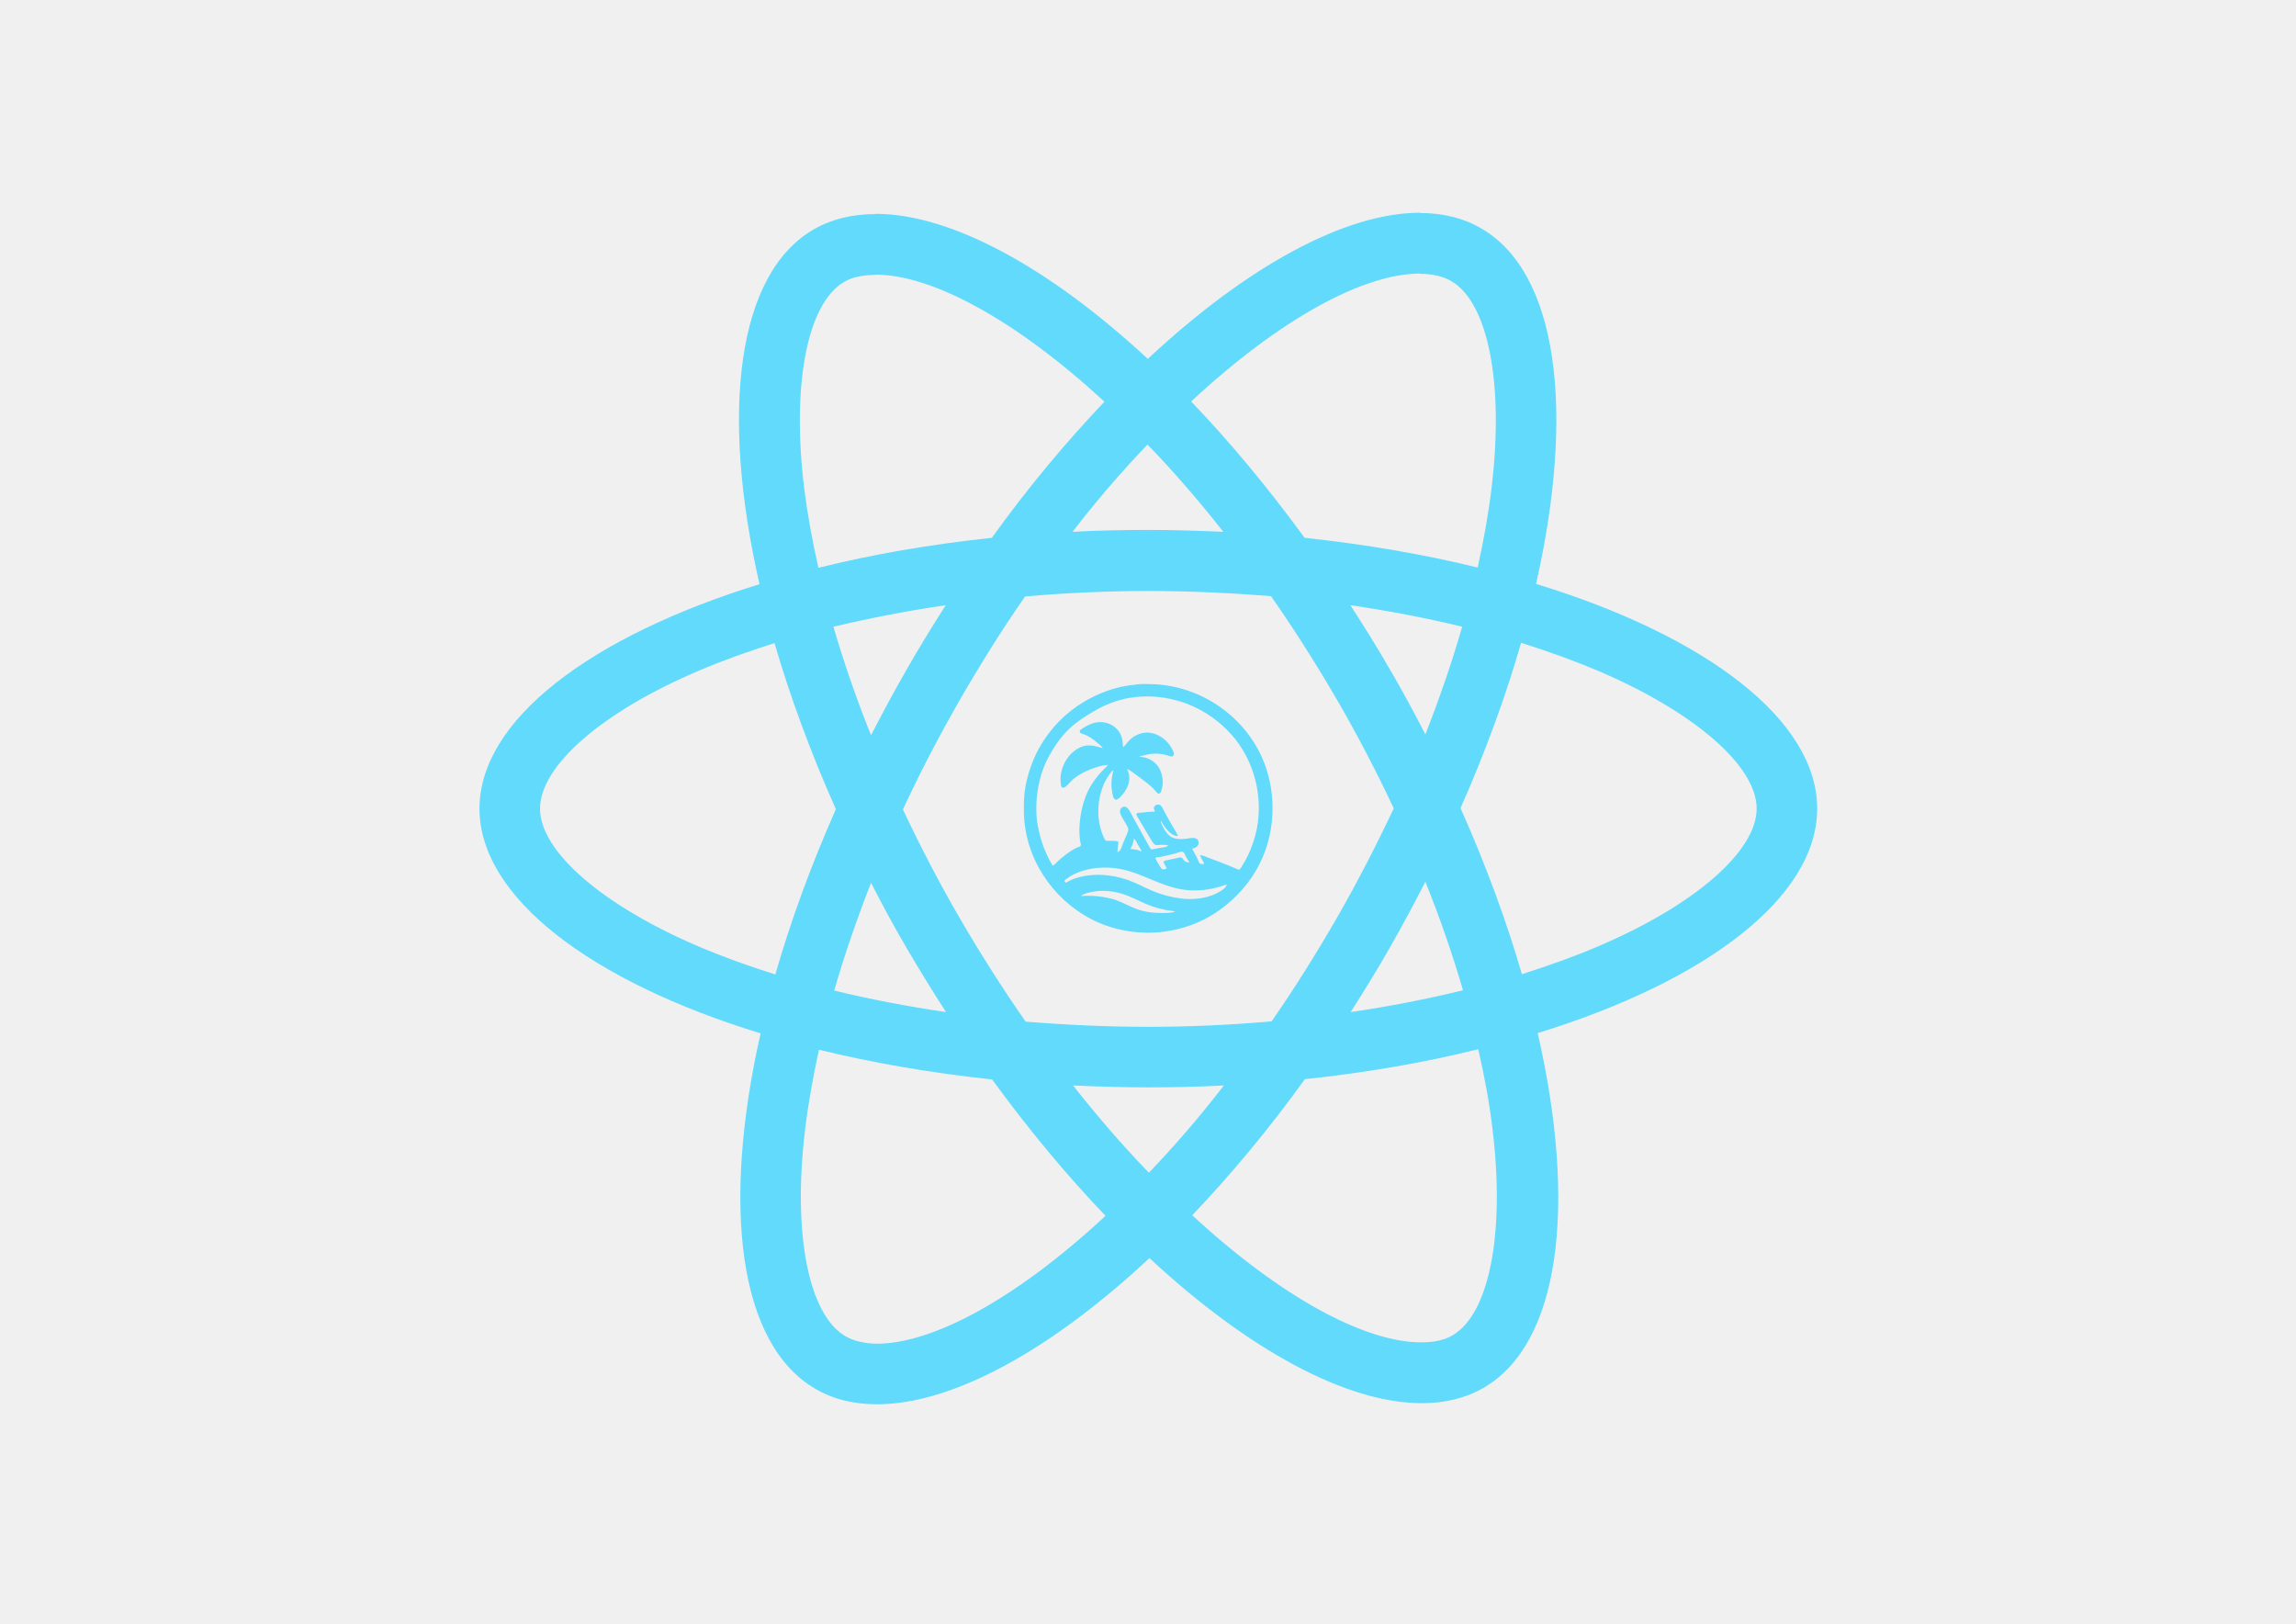
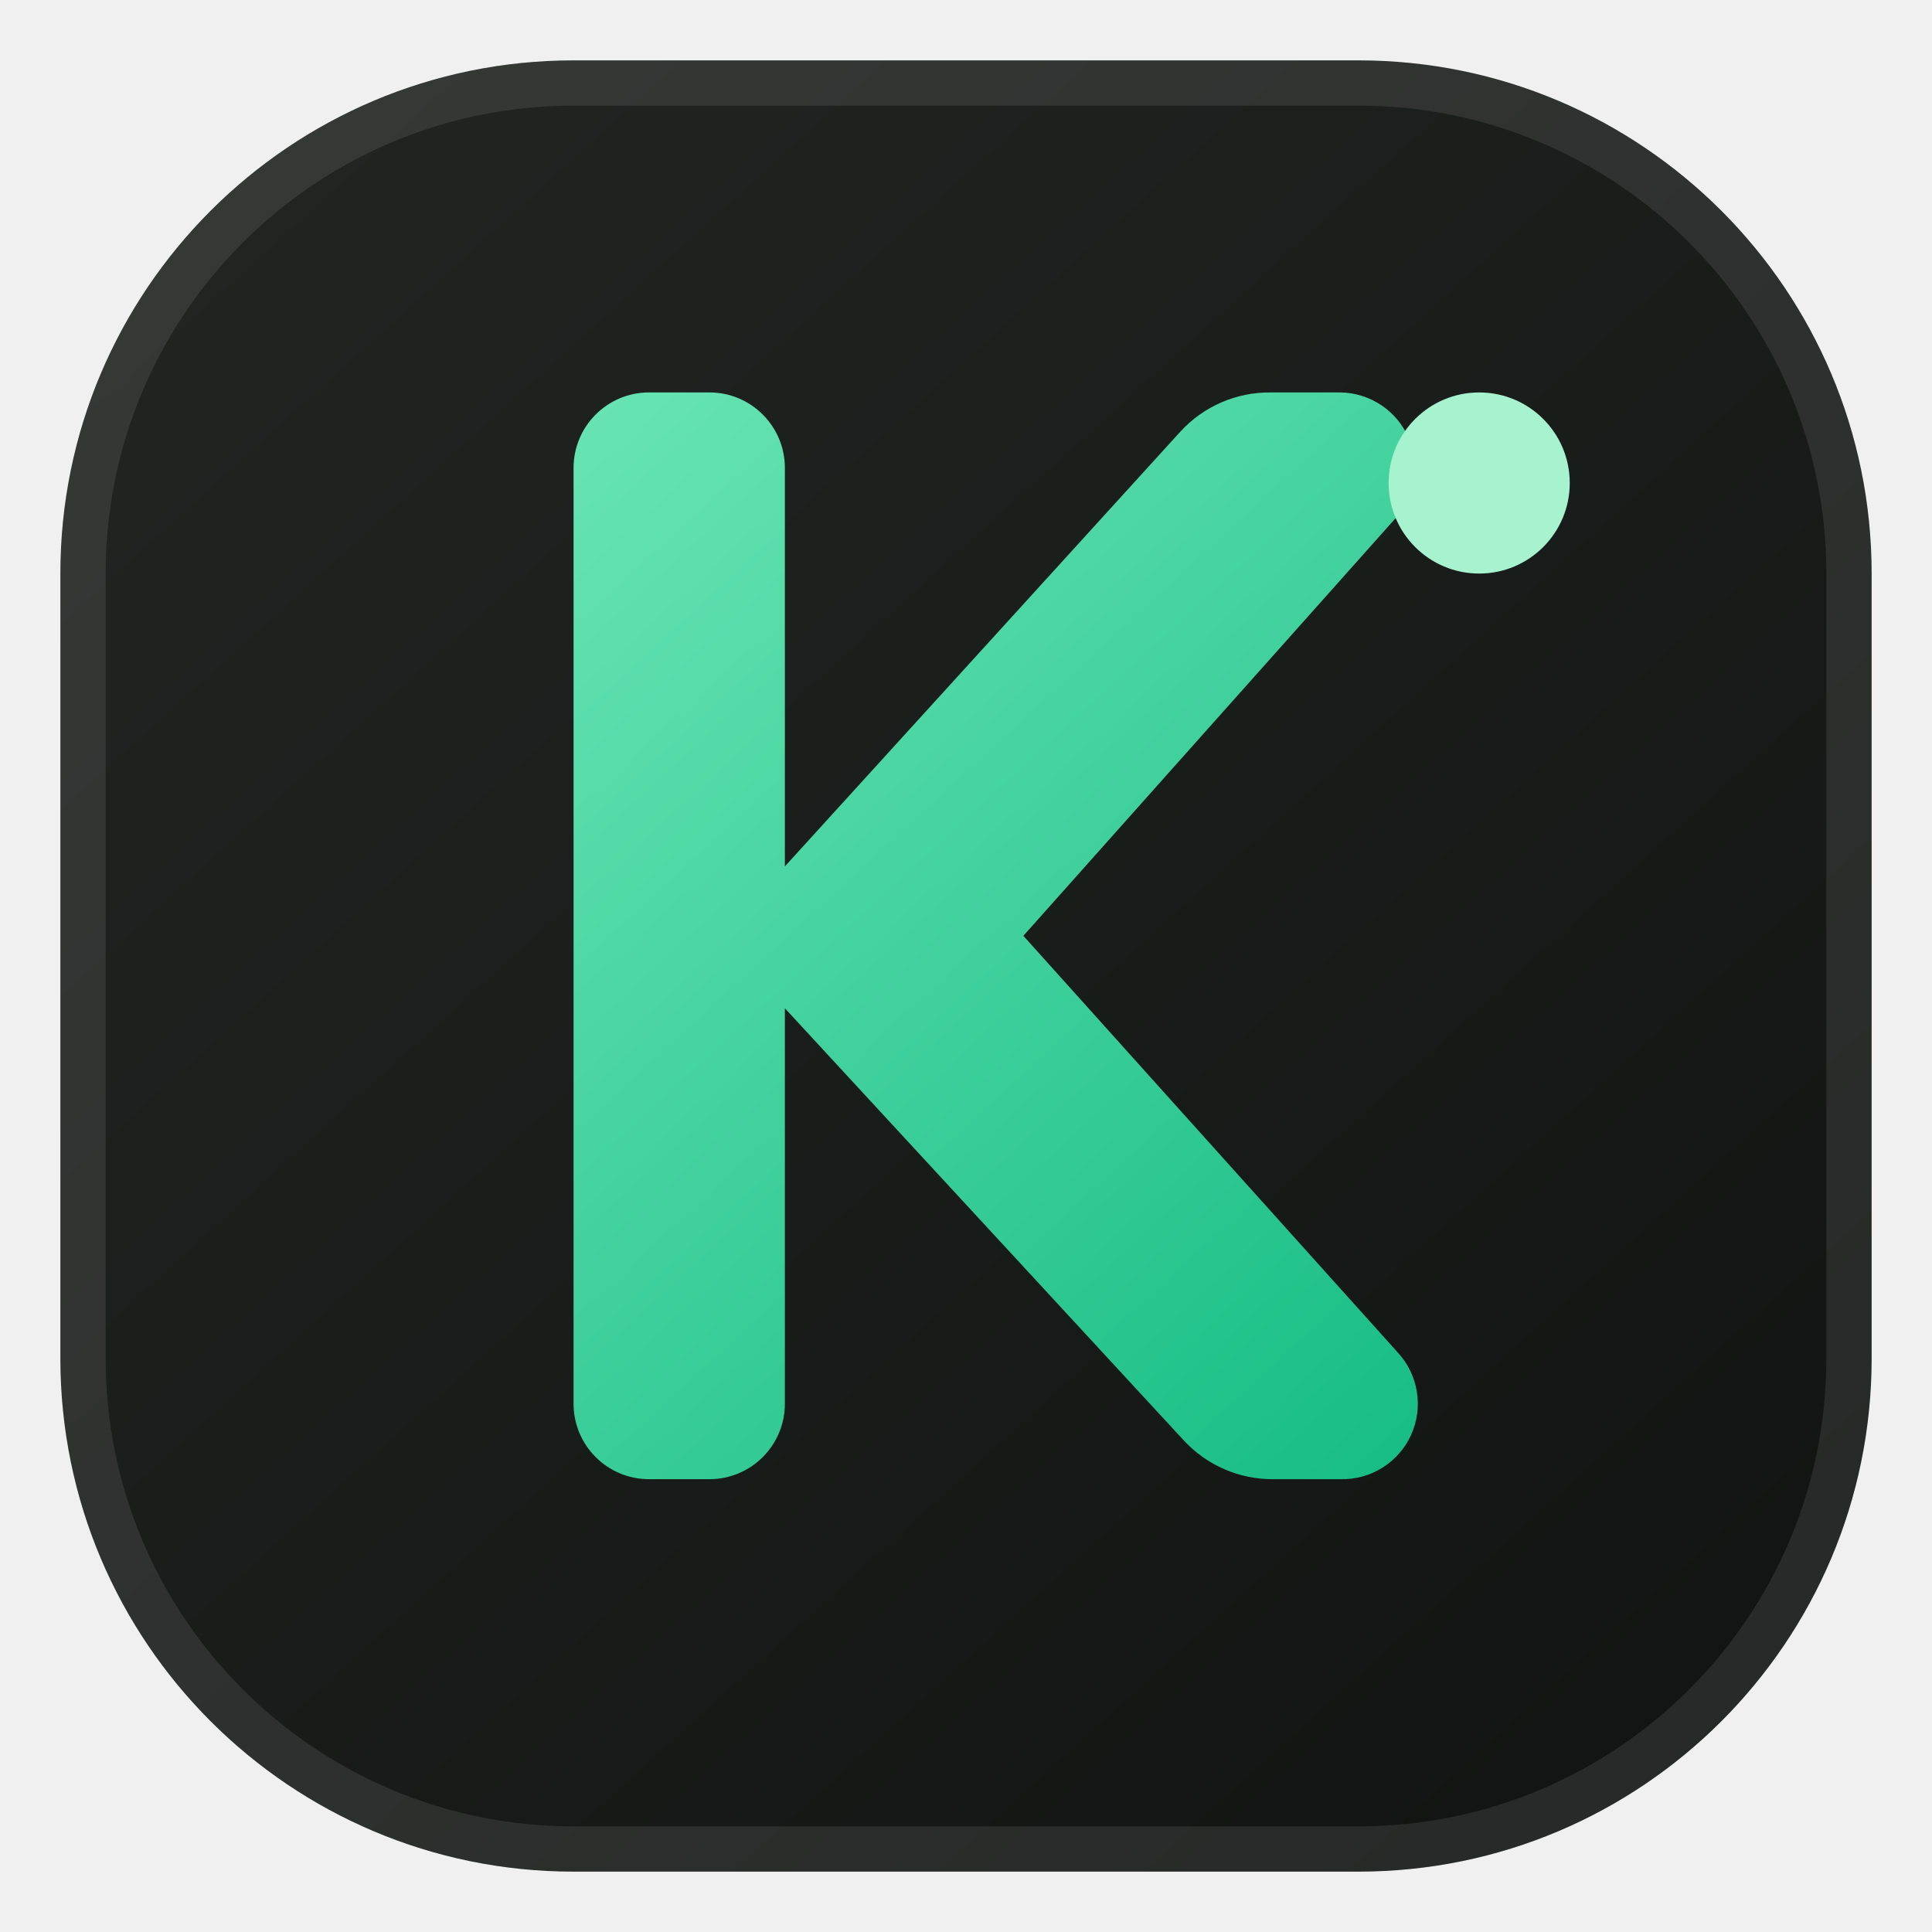
- <svg xmlns="http://www.w3.org/2000/svg" width="5355px" height="3786px" viewBox="0 0 5355 3786" version="1.1">
-   <g id="logo" stroke="none" fill="none" transform="translate(0.9778, 0)" fill-rule="evenodd" stroke-width="1">
-     <g id="Layer_1" transform="translate(1117.351, 496.0658)" fill="#61DAFB">
-       <g id="Group" fill-rule="nonzero">
-         <path d="M3119.934,1389.62 C3119.934,1182.926 2861.105,987.044 2464.277,865.571 C2555.853,461.087 2515.153,139.28 2335.817,36.251 C2294.481,12.084 2246.149,0.636 2193.366,0.636 L2193.366,142.46 C2222.619,142.46 2246.149,148.184 2265.863,158.995 C2352.351,208.602 2389.872,397.489 2360.619,640.434 C2353.623,700.216 2342.176,763.178 2328.186,827.412 C2203.541,796.885 2067.449,773.354 1924.362,758.09 C1838.51,640.434 1749.478,533.589 1659.81,440.099 C1867.127,247.397 2061.726,141.824 2194.002,141.824 L2194.002,0 C2019.117,0 1790.178,124.652 1558.695,340.886 C1327.212,125.924 1098.273,2.544 923.389,2.544 L923.389,144.368 C1055.029,144.368 1250.263,249.305 1457.58,440.735 C1368.548,534.225 1279.516,640.434 1194.936,758.09 C1051.213,773.354 915.121,796.885 790.477,828.048 C775.85,764.45 765.039,702.76 757.408,643.614 C727.518,400.669 764.403,211.782 850.255,161.539 C869.333,150.092 894.135,145.004 923.389,145.004 L923.389,3.18 C869.969,3.18 821.638,14.628 779.666,38.795 C600.966,141.824 560.901,462.995 653.113,866.207 C257.557,988.316 0,1183.562 0,1389.62 C0,1595.678 258.829,1792.197 655.657,1913.669 C564.081,2318.154 604.781,2639.961 784.117,2742.99 C825.453,2767.157 873.785,2778.605 927.204,2778.605 C1102.088,2778.605 1331.028,2653.952 1562.511,2437.718 C1793.994,2652.68 2022.933,2776.061 2197.817,2776.061 C2251.236,2776.061 2299.568,2764.613 2341.54,2740.446 C2520.24,2637.417 2560.305,2316.246 2468.093,1913.033 C2862.377,1791.561 3119.934,1595.678 3119.934,1389.62 L3119.934,1389.62 Z M2291.937,965.42 C2268.407,1047.462 2239.154,1132.048 2206.085,1216.633 C2180.011,1165.755 2152.665,1114.876 2122.776,1063.998 C2093.523,1013.119 2062.362,963.513 2031.2,915.178 C2121.504,928.534 2208.628,945.069 2291.937,965.42 Z M2000.675,1642.741 C1951.072,1728.599 1900.196,1810.004 1847.413,1885.686 C1752.658,1893.954 1656.63,1898.406 1559.967,1898.406 C1463.304,1898.406 1367.912,1893.954 1273.793,1886.322 C1221.01,1810.64 1169.498,1729.871 1119.895,1644.649 C1071.563,1561.335 1027.683,1476.75 987.619,1391.528 C1027.047,1306.307 1071.563,1221.085 1119.259,1137.772 C1168.862,1051.914 1219.738,970.508 1272.521,894.826 C1367.276,886.559 1463.304,882.107 1559.967,882.107 C1656.63,882.107 1752.022,886.559 1846.141,894.19 C1898.924,969.872 1950.436,1050.642 2000.039,1135.864 C2048.371,1219.177 2092.251,1303.763 2132.315,1388.984 C2092.251,1474.206 2048.371,1559.428 2000.675,1642.741 Z M2206.085,1560.063 C2240.425,1645.285 2269.679,1730.507 2293.845,1813.184 C2210.536,1833.536 2122.776,1850.707 2031.836,1864.063 C2062.998,1815.092 2094.159,1764.85 2123.412,1713.335 C2152.665,1662.457 2180.011,1610.942 2206.085,1560.063 Z M1561.239,2238.656 C1502.096,2177.602 1442.954,2109.552 1384.447,2035.142 C1441.682,2037.686 1500.188,2039.594 1559.331,2039.594 C1618.474,2039.594 1678.252,2038.322 1736.123,2035.142 C1678.888,2109.552 1619.746,2177.602 1561.239,2238.656 Z M1088.098,1864.063 C997.794,1850.707 910.67,1834.172 827.361,1813.82 C850.891,1731.779 880.144,1647.193 913.213,1562.607 C939.287,1613.486 966.633,1664.365 996.522,1715.243 C1026.411,1766.122 1056.936,1815.728 1088.098,1864.063 Z M1558.059,540.585 C1617.202,601.639 1676.344,669.689 1734.851,744.099 C1677.616,741.555 1619.11,739.647 1559.967,739.647 C1500.824,739.647 1441.046,740.919 1383.175,744.099 C1440.41,669.689 1499.552,601.639 1558.059,540.585 Z M1087.462,915.178 C1056.301,964.148 1025.139,1014.391 995.886,1065.906 C966.633,1116.784 939.287,1167.663 913.213,1218.541 C878.873,1133.32 849.619,1048.098 825.453,965.42 C908.762,945.705 996.522,928.534 1087.462,915.178 Z M511.934,1711.427 C286.81,1615.394 141.179,1489.47 141.179,1389.62 C141.179,1289.771 286.81,1163.211 511.934,1067.814 C566.625,1044.282 626.403,1023.295 688.09,1003.579 C724.339,1128.232 772.034,1257.972 831.177,1390.892 C772.67,1523.177 725.61,1652.281 689.998,1776.297 C627.039,1756.582 567.261,1734.959 511.934,1711.427 Z M854.071,2620.245 C767.583,2570.639 730.062,2381.752 759.315,2138.807 C766.311,2079.025 777.758,2016.062 791.748,1951.828 C916.393,1982.355 1052.485,2005.887 1195.572,2021.15 C1281.424,2138.807 1370.456,2245.652 1460.124,2339.141 C1252.807,2531.844 1058.208,2637.417 925.932,2637.417 C897.315,2636.781 873.149,2631.057 854.071,2620.245 L854.071,2620.245 Z M2362.526,2135.627 C2392.416,2378.572 2355.531,2567.459 2269.679,2617.701 C2250.601,2629.149 2225.799,2634.237 2196.545,2634.237 C2064.905,2634.237 1869.671,2529.3 1662.354,2337.869 C1751.386,2244.38 1840.418,2138.171 1924.998,2020.514 C2068.721,2005.251 2204.813,1981.719 2329.457,1950.556 C2344.084,2014.791 2355.531,2076.481 2362.526,2135.627 L2362.526,2135.627 Z M2607.364,1711.427 C2552.673,1734.959 2492.895,1755.946 2431.208,1775.661 C2394.959,1651.009 2347.264,1521.269 2288.121,1388.348 C2346.628,1256.064 2393.688,1126.96 2429.3,1002.943 C2492.259,1022.659 2552.037,1044.282 2608,1067.814 C2833.124,1163.847 2978.755,1289.771 2978.755,1389.62 C2978.755,1489.47 2832.488,1616.03 2607.364,1711.427 L2607.364,1711.427 Z" id="Shape" />
-       </g>
-       <path d="M1537.378,1099.483 C1545.027,1098.477 1553.107,1099.162 1560.816,1099.162 C1589.375,1099.162 1617.414,1103.603 1644.738,1112.019 C1679.61,1122.761 1712.09,1139.935 1740.757,1162.53 C1775.894,1190.223 1805.008,1226.547 1823.69,1267.313 C1858.642,1343.584 1858.386,1436.017 1822.577,1511.966 C1799.423,1561.073 1762.278,1602.174 1717.319,1632.147 C1680.636,1656.602 1637.733,1671.571 1594.082,1676.871 C1538.521,1683.618 1478.454,1673.759 1428.506,1648.109 C1334.74,1599.956 1270.993,1503.042 1269.732,1396.835 C1269.489,1376.359 1269.807,1355.76 1273.855,1335.483 C1280.447,1302.459 1291.94,1270.537 1309.202,1241.56 C1327.874,1210.214 1351.993,1182.552 1380.875,1160.25 C1414.745,1134.096 1454.109,1115.285 1495.795,1105.714 C1505.553,1103.474 1515.35,1102.202 1525.194,1100.998 L1528.67,1100.575 C1531.569,1100.222 1534.471,1099.865 1537.378,1099.483 Z M1440.288,1582.053 C1427.386,1583.439 1413.778,1585.791 1402.705,1593.051 C1405.197,1593.651 1408.055,1593.055 1410.655,1593.051 C1416.901,1593.04 1423.207,1592.805 1429.447,1593.079 C1445.067,1593.766 1461.342,1596.269 1476.426,1600.412 C1488.014,1603.595 1498.773,1608.627 1509.545,1613.664 L1512.239,1614.923 C1518.527,1617.854 1524.844,1620.735 1531.356,1623.199 C1550.985,1630.626 1570.524,1632.934 1591.345,1632.934 L1593.252,1632.933 C1603.099,1632.92 1612.867,1632.729 1622.424,1630.034 C1617.115,1627.201 1609.514,1627.733 1603.632,1626.553 C1590.871,1623.992 1578.323,1620.866 1566.049,1616.479 C1546.69,1609.559 1528.857,1599.168 1509.673,1591.908 C1487.816,1583.637 1463.594,1579.55 1440.288,1582.053 Z M1459.803,1527.061 C1434.235,1527.061 1408.376,1531.573 1385.358,1543.194 C1379.782,1546.01 1374.481,1549.365 1369.458,1553.083 C1367.927,1554.216 1365.213,1555.672 1364.647,1557.643 C1364.073,1559.641 1366.125,1561.315 1367.289,1562.594 C1373.043,1559.522 1378.509,1556.271 1384.636,1553.938 C1424.261,1538.859 1472.298,1542.02 1511.842,1555.846 C1531.562,1562.742 1549.732,1573.054 1568.94,1581.141 C1590.422,1590.185 1612.363,1596.049 1635.434,1599.056 C1662.648,1602.602 1693.675,1599.728 1718.552,1587.426 C1727.293,1583.104 1739.429,1576.516 1743.125,1566.945 C1738.56,1567.344 1734.453,1569.304 1730.116,1570.655 C1723.219,1572.803 1716.24,1574.624 1709.156,1576.046 C1685.145,1580.865 1659.612,1581.86 1635.434,1577.486 C1610.812,1573.033 1588.074,1563.725 1565.311,1554.267 L1562.275,1553.005 C1550.637,1548.168 1538.971,1543.347 1527.02,1539.168 C1505.554,1531.662 1482.548,1527.061 1459.803,1527.061 Z M1504.614,1133.608 C1473.965,1140.391 1446.51,1153.598 1420.051,1170.248 C1404.69,1179.913 1389.996,1189.815 1376.685,1202.255 C1356.89,1220.756 1341.761,1243.243 1328.567,1266.73 C1314.972,1290.929 1306.255,1319.132 1302.042,1346.497 C1297.909,1373.344 1297.228,1401.571 1301.963,1428.44 C1307.881,1462.032 1319.145,1493.555 1336.933,1522.71 C1342.911,1519.913 1347.155,1513.536 1352.111,1509.24 C1362.119,1500.567 1372.626,1492.528 1383.913,1485.59 C1388.091,1483.022 1392.384,1481.028 1396.923,1479.201 C1398.635,1478.511 1401.434,1477.881 1402.24,1475.997 C1403.521,1473.005 1401.152,1467.798 1400.745,1464.698 C1399.584,1455.831 1398.883,1446.814 1399.102,1437.867 C1399.738,1411.81 1404.598,1385.389 1413.853,1361 C1420.826,1342.623 1431.48,1325.938 1444.101,1310.964 C1448.383,1305.883 1452.936,1301.154 1457.635,1296.462 C1458.213,1295.884 1458.821,1295.324 1459.436,1294.767 L1460.176,1294.098 C1462.275,1292.204 1464.361,1290.279 1465.585,1287.759 C1456.523,1287.765 1447.46,1290.383 1438.843,1293.041 C1420.279,1298.766 1402.196,1307.262 1386.804,1319.249 C1379.783,1324.718 1374.641,1331.885 1368.001,1337.64 C1365.965,1339.406 1362.316,1341.772 1359.502,1340.44 C1355.25,1338.428 1355.906,1330.045 1355.419,1326.193 C1353.545,1311.373 1359.149,1292.629 1366.27,1279.783 C1377.702,1259.161 1398.84,1241.553 1423.665,1242.168 C1434.386,1242.433 1443.771,1246.165 1454.021,1248.601 C1451.422,1244.902 1447.937,1242.206 1444.625,1239.174 C1436.509,1231.745 1427.632,1224.959 1417.883,1219.827 C1415.268,1218.45 1412.519,1217.434 1409.75,1216.46 L1408.087,1215.878 C1407.256,1215.587 1406.424,1215.294 1405.596,1214.991 C1403.513,1214.228 1400.891,1213.179 1400.108,1210.861 C1398.657,1206.567 1406.375,1202.59 1409.21,1200.78 C1420.168,1193.78 1433.605,1188.023 1446.793,1187.698 C1467.403,1187.192 1487.541,1198.648 1496.031,1218.144 C1499.419,1225.924 1500.098,1234.211 1500.709,1242.527 L1500.823,1244.086 C1500.881,1244.866 1500.939,1245.646 1501,1246.425 C1507.473,1241.139 1512.026,1233.359 1518.347,1227.697 C1533.128,1214.455 1553.359,1208.576 1572.554,1214.537 C1589.901,1219.924 1604.977,1231.916 1613.851,1247.876 C1616.172,1252.051 1622.649,1262.256 1617.97,1266.415 C1614.308,1269.671 1609.663,1267.134 1605.801,1265.783 C1601.812,1264.39 1597.644,1263.691 1593.514,1262.861 C1583.011,1260.752 1570.793,1260.971 1560.267,1262.825 C1553.461,1264.023 1546.81,1266.45 1540.029,1267.455 L1540.029,1268.905 C1558.571,1269.059 1576.507,1279.656 1585.655,1295.736 C1589.445,1302.398 1591.338,1310.023 1592.79,1317.491 C1594.586,1326.721 1593.324,1336.776 1590.806,1345.772 C1589.962,1348.788 1588.43,1353.901 1584.83,1354.596 C1582.285,1355.087 1580.124,1352.548 1578.671,1350.837 C1574.863,1346.351 1571.24,1342.087 1566.772,1338.213 C1555.466,1328.414 1543.512,1319.375 1531.356,1310.659 C1524.902,1306.031 1517.833,1300.014 1510.396,1297.186 C1512.487,1302.232 1514.535,1306.923 1515.247,1312.415 C1517.338,1328.568 1510.588,1343.773 1500.455,1355.924 C1497.363,1359.633 1494.056,1363.368 1490.159,1366.249 C1488.543,1367.444 1486.515,1369.004 1484.377,1368.667 C1477.674,1367.606 1476.876,1357.484 1475.848,1352.298 C1472.367,1334.734 1473.765,1317.29 1478.595,1300.087 C1474.298,1302.27 1471.192,1307.046 1468.494,1310.964 C1462.558,1319.586 1457.408,1328.705 1453.714,1338.52 C1439.005,1377.62 1439.147,1423.417 1458.202,1461.058 C1460.33,1465.262 1463.559,1464.698 1467.753,1464.698 C1472.809,1464.698 1477.913,1464.444 1482.931,1465.115 C1484.884,1465.376 1487.596,1465.144 1489.142,1466.585 C1490.993,1468.313 1490.006,1471.274 1489.58,1473.4 C1488.389,1479.341 1487.991,1484.742 1487.991,1490.803 C1495.902,1489.575 1498.095,1476.869 1500.899,1470.499 C1504.077,1463.283 1507.311,1456.06 1510.251,1448.744 C1511.696,1445.149 1513.63,1441.129 1513.122,1437.142 C1512.553,1432.661 1509.321,1427.91 1507.069,1424.089 C1502.806,1416.857 1497.961,1409.415 1494.823,1401.609 C1492.314,1395.369 1494.65,1387.571 1501.724,1385.342 C1505.625,1384.112 1509.788,1386.524 1512.327,1389.349 C1515.933,1393.361 1518.674,1398.7 1521.268,1403.887 L1522.006,1405.364 C1522.986,1407.324 1523.955,1409.242 1524.953,1411.036 L1555.106,1465.423 C1557.667,1470.028 1560.233,1474.629 1562.853,1479.201 C1563.875,1480.985 1564.916,1483.739 1567.009,1484.5 C1568.874,1485.177 1571.422,1484.214 1573.276,1483.842 C1578.091,1482.876 1582.899,1481.833 1587.732,1480.959 C1593.522,1479.911 1602.35,1480.107 1606.523,1475.575 C1600.419,1473.638 1593.363,1473.753 1587.009,1474.189 C1586.223,1474.243 1585.42,1474.344 1584.609,1474.451 L1583.912,1474.543 C1581.004,1474.924 1578.034,1475.228 1575.456,1473.587 C1570.236,1470.264 1566.767,1462.589 1563.574,1457.446 C1555.701,1444.765 1548.283,1431.892 1540.744,1419.013 C1538.341,1414.907 1535.866,1410.833 1533.536,1406.685 C1532.636,1405.081 1531.301,1402.967 1532.591,1401.199 C1533.932,1399.36 1536.841,1399.234 1539.486,1399.229 L1540.639,1399.229 C1541.481,1399.227 1542.264,1399.213 1542.92,1399.126 C1553.681,1397.708 1564.591,1396.533 1575.445,1396.533 C1574.6,1393.589 1572.184,1390.261 1572.956,1387.109 C1574.685,1380.056 1584.815,1377.849 1589.526,1382.91 C1592.688,1386.307 1594.526,1390.983 1596.584,1395.083 C1599.299,1400.494 1602.391,1405.726 1605.299,1411.036 C1610.389,1420.333 1615.948,1429.375 1621.182,1438.592 C1621.649,1439.416 1622.132,1440.235 1622.62,1441.053 L1623.353,1442.281 C1625.556,1445.967 1627.742,1449.687 1628.929,1453.82 C1610.75,1452.987 1597.104,1431.847 1589.177,1417.562 C1588.545,1419.85 1589.573,1421.891 1590.394,1424.089 C1592.102,1428.654 1594.143,1433.001 1596.712,1437.142 C1600.381,1443.055 1604.586,1449.144 1610.137,1453.437 C1619.988,1461.054 1632.977,1461.097 1644.83,1460.282 C1652.43,1459.759 1661.927,1456.293 1669.404,1458.645 C1676.868,1460.993 1679.872,1469.239 1675.439,1475.574 C1672.119,1480.32 1667.687,1482.112 1662.176,1482.827 C1666.073,1491.201 1671.179,1498.974 1674.879,1507.482 C1676.421,1511.027 1678.028,1516.459 1681.722,1518.329 C1684.181,1519.573 1687.705,1518.414 1690.364,1518.359 C1687.695,1511.286 1682.699,1505.284 1680.245,1498.055 C1687.726,1498.398 1694.962,1502.309 1701.928,1504.805 C1717.739,1510.47 1733.32,1516.744 1748.907,1523 C1754.465,1525.23 1760.055,1527.438 1765.531,1529.862 C1767.534,1530.749 1770.308,1532.822 1772.523,1531.546 C1774.33,1530.504 1775.499,1528.019 1776.613,1526.336 C1779.73,1521.627 1782.553,1516.738 1785.35,1511.833 C1796.549,1492.19 1804.763,1470.666 1810.25,1448.744 C1828.35,1376.443 1812.823,1296.668 1769.329,1236.273 C1752.618,1213.069 1731.602,1193.008 1708.433,1176.395 C1650.449,1134.821 1574.377,1118.171 1504.614,1133.608 Z M1623.147,1494.16 C1607.776,1498.175 1591.935,1501.813 1576.167,1503.856 C1578.241,1510.929 1583.308,1517.808 1587.018,1524.161 C1588.452,1526.617 1589.986,1529.906 1592.82,1530.972 C1596.021,1532.176 1599.889,1530.222 1602.91,1529.237 C1601.511,1525.403 1599.158,1521.954 1597.232,1518.359 C1596.438,1516.877 1595.21,1515.122 1595.864,1513.362 C1597.101,1510.037 1602.235,1510.232 1605.078,1509.655 C1612.571,1508.132 1619.986,1506.231 1627.484,1504.726 C1630.246,1504.172 1634.092,1502.669 1636.869,1503.597 C1640.506,1504.813 1641.615,1509.156 1644.259,1511.547 C1647.29,1514.289 1651.823,1514.71 1655.671,1515.459 C1653.323,1510.165 1649.42,1505.533 1646.918,1500.23 C1645.463,1497.146 1644.268,1492.609 1641.082,1490.827 C1636.694,1488.371 1627.632,1492.988 1623.147,1494.16 Z M1526.297,1458.896 C1525.573,1468.09 1522.758,1475.57 1518.347,1483.552 C1523.402,1484.193 1528.559,1484.421 1533.525,1485.654 C1537.246,1486.578 1540.676,1488.34 1544.366,1489.353 C1542.393,1483.945 1538.732,1479.12 1535.896,1474.125 C1533.032,1469.083 1530.469,1462.956 1526.297,1458.896 Z" id="Combined-Shape-Copy" fill-rule="nonzero" />
-     </g>
-   </g>
+ <svg xmlns="http://www.w3.org/2000/svg" viewBox="0 0 64 64" fill="none">
+   <defs>
+     <linearGradient id="tile" x1="8" y1="6" x2="57" y2="60" gradientUnits="userSpaceOnUse">
+       <stop stop-color="#202522" />
+       <stop offset="1" stop-color="#111412" />
+     </linearGradient>
+     <linearGradient id="mark" x1="15" y1="13" x2="50" y2="51" gradientUnits="userSpaceOnUse">
+       <stop stop-color="#6EE7B7" />
+       <stop offset="1" stop-color="#10B981" />
+     </linearGradient>
+   </defs>
+   <rect x="2" y="2" width="60" height="60" rx="17" fill="url(#tile)" />
+   <rect x="2.75" y="2.75" width="58.5" height="58.5" rx="16.25" stroke="#FFFFFF" stroke-opacity=".09" stroke-width="1.5" />
+   <path d="M19 15.5a2.5 2.5 0 0 1 2.5-2.5h2a2.5 2.5 0 0 1 2.5 2.5v13.2l13.1-14.4a4 4 0 0 1 3-1.3h2.3a2.5 2.5 0 0 1 1.8 4.2L33.9 31l12.4 13.8a2.5 2.5 0 0 1-1.9 4.2h-2.2a4 4 0 0 1-3-1.3L26 33.4v13.1a2.5 2.5 0 0 1-2.5 2.5h-2a2.5 2.5 0 0 1-2.5-2.5v-31Z" fill="url(#mark)" />
+   <circle cx="49" cy="16" r="3" fill="#A7F3D0" />
</svg>
